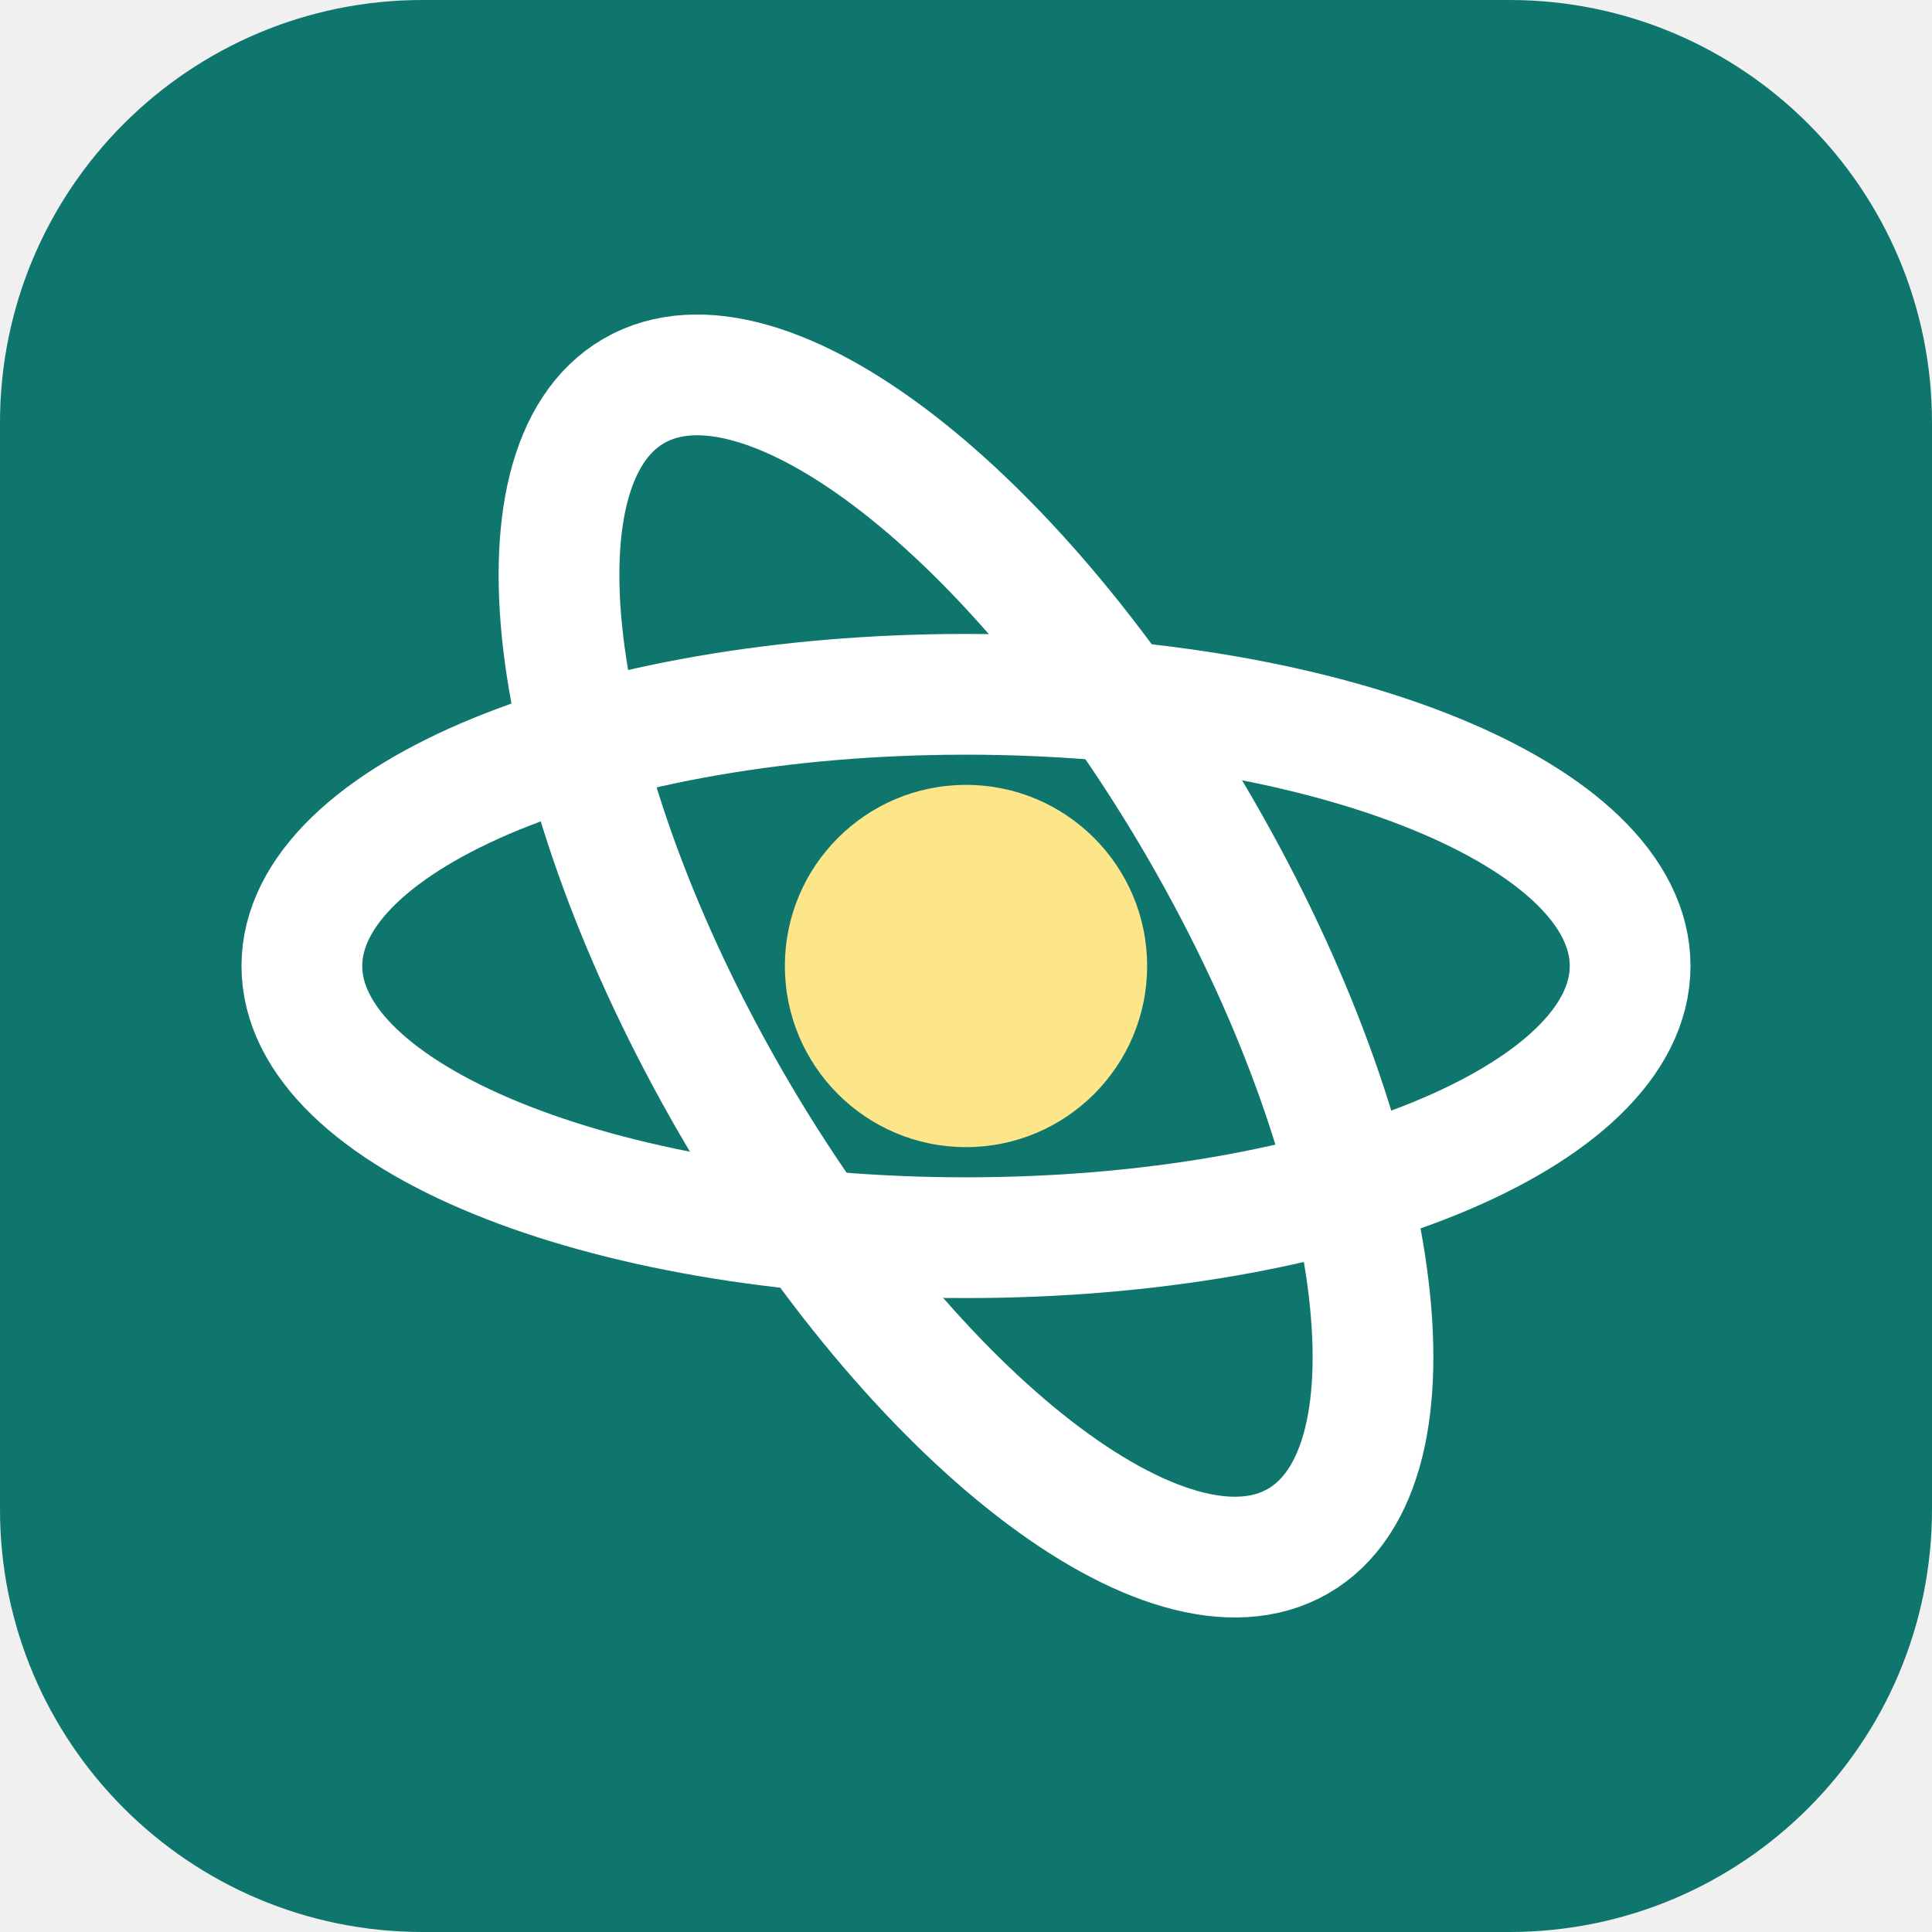
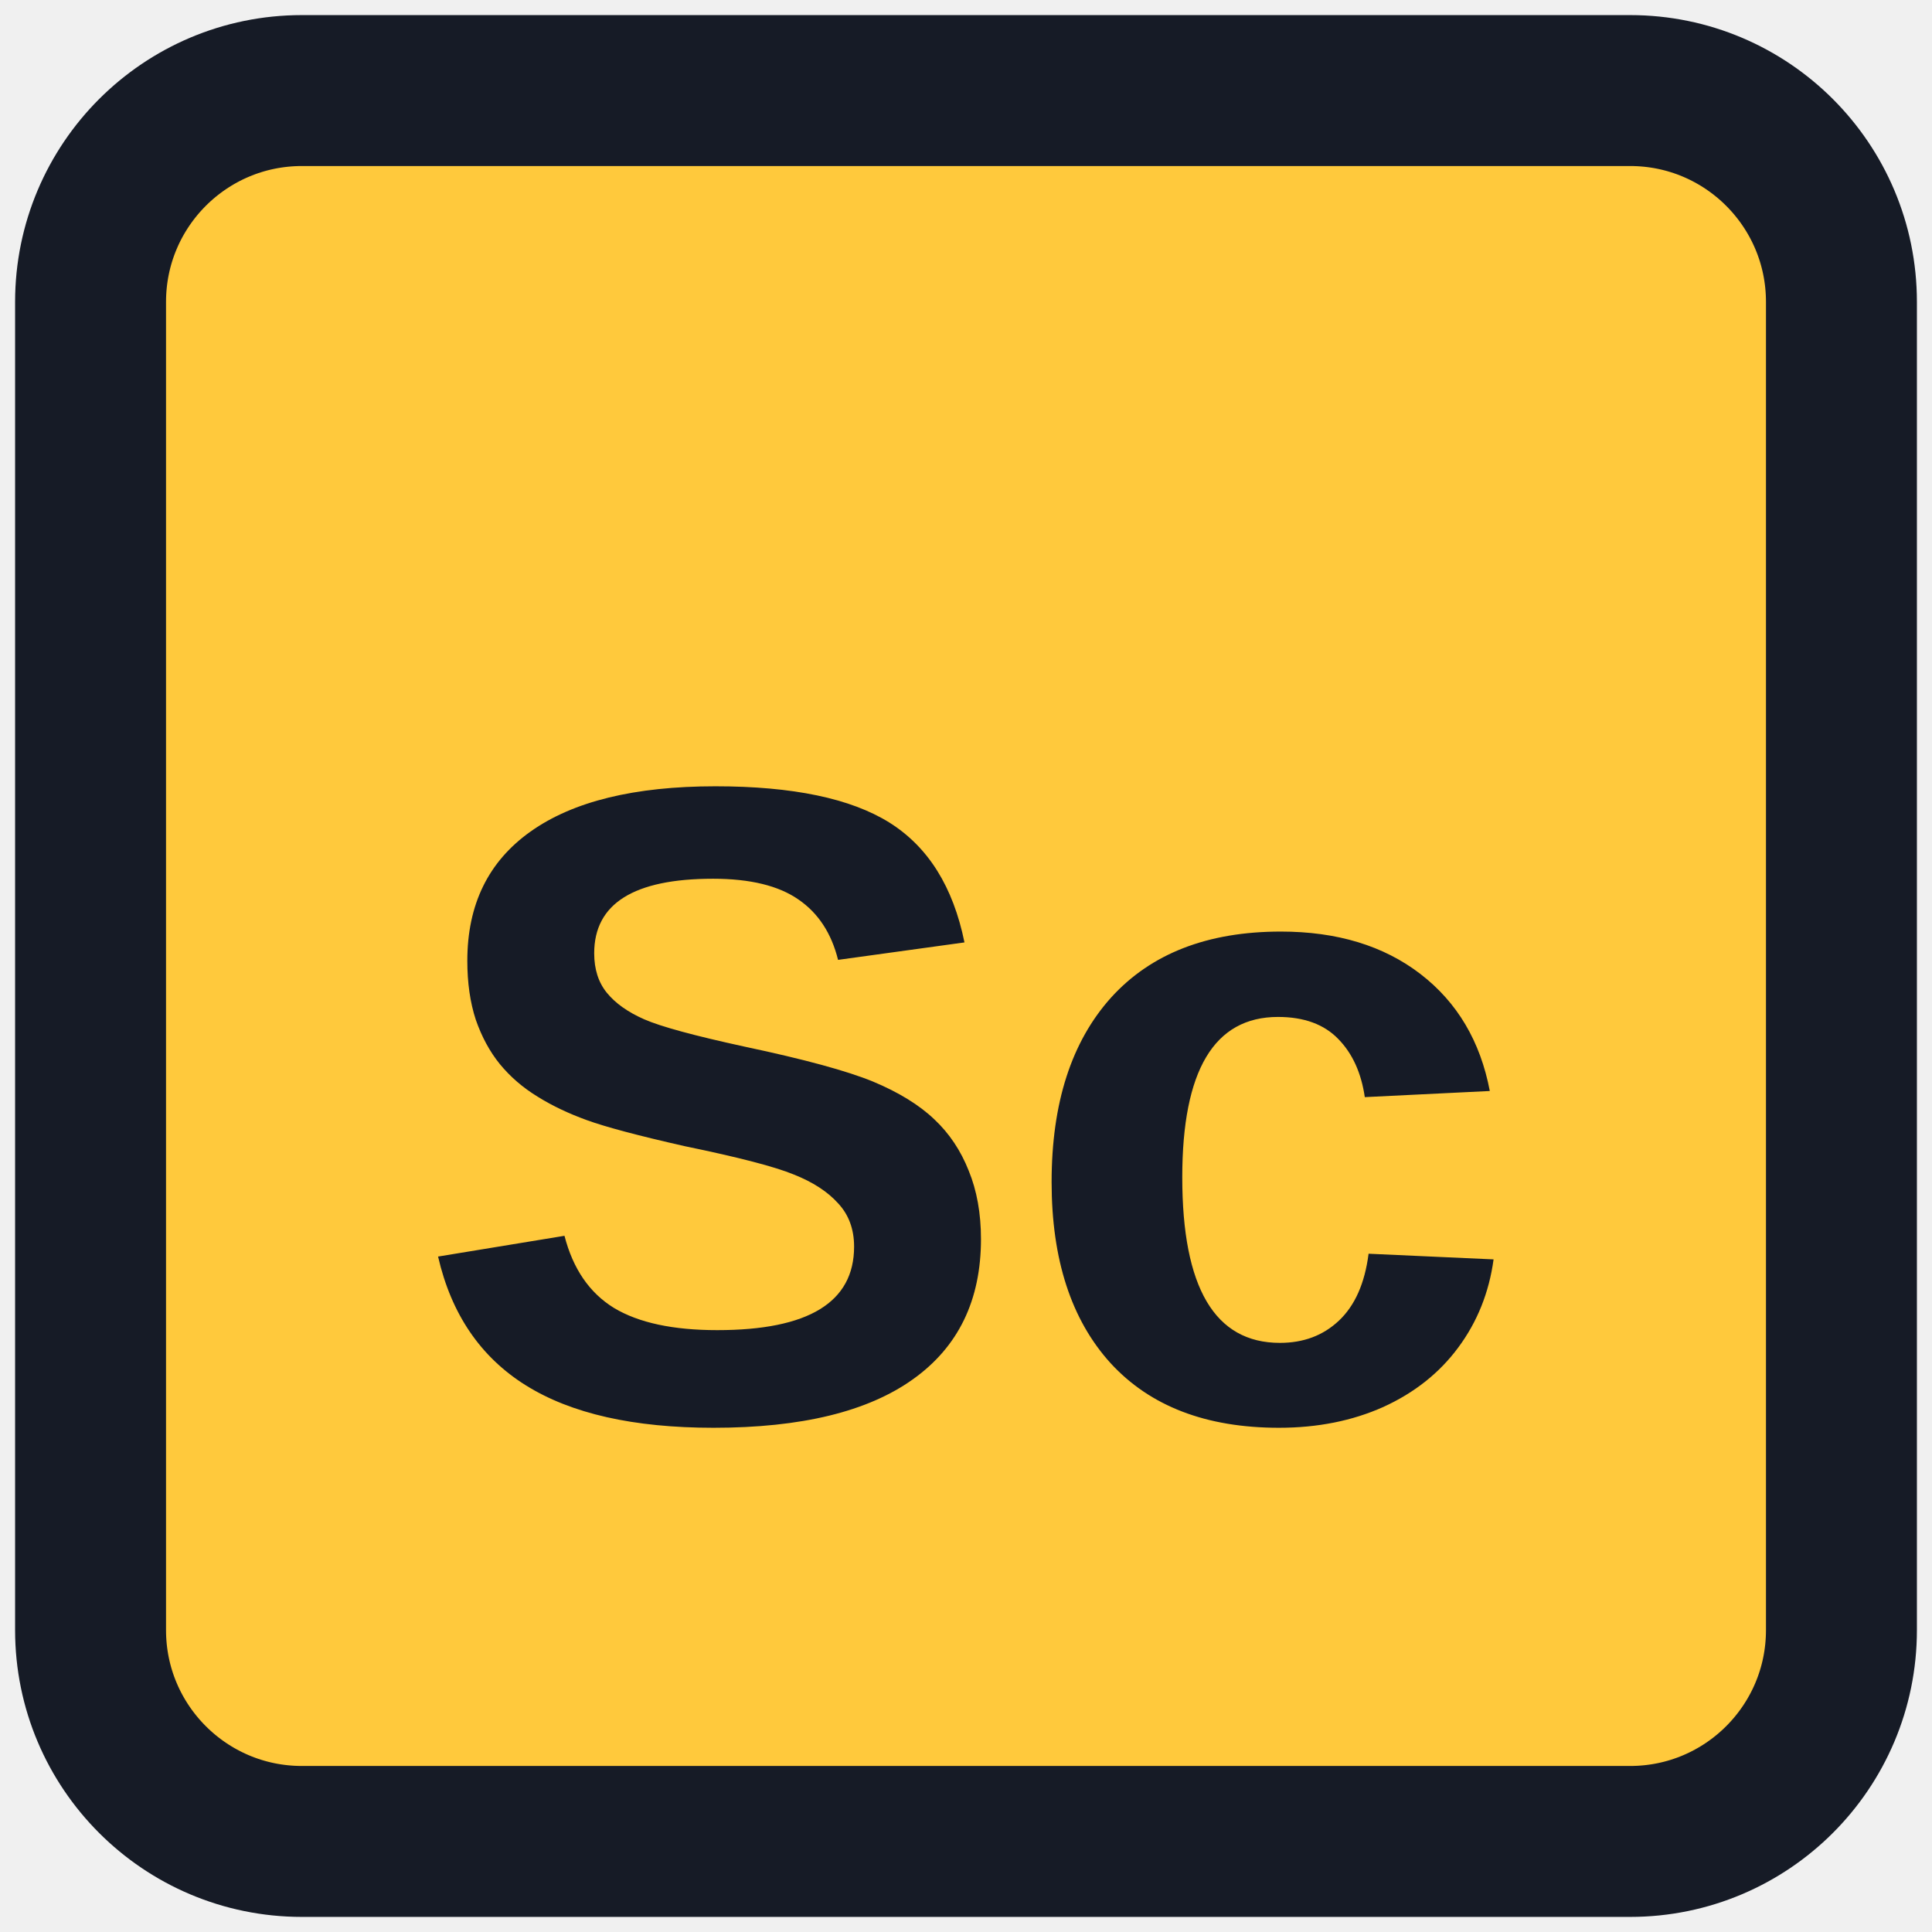
<svg xmlns="http://www.w3.org/2000/svg" viewBox="0 0 64 64">
-   <rect width="64" height="64" rx="14" fill="#0f766e" />
-   <circle cx="32" cy="32" r="6" fill="#fde68a" />
-   <ellipse cx="32" cy="32" rx="22" ry="9" fill="none" stroke="#fff" stroke-width="4" />
-   <ellipse cx="32" cy="32" rx="22" ry="9" fill="none" stroke="#fff" stroke-width="4" transform="rotate(60 32 32)" />
+   <rect x="3" y="3" width="58" height="58" rx="7" fill="#ffc93c" stroke="#161b26" stroke-width="5" />
+   <text x="32" y="47" text-anchor="middle" font-family="Arial, sans-serif" font-weight="700" font-size="30" fill="#161b26">Sc</text>
</svg>
